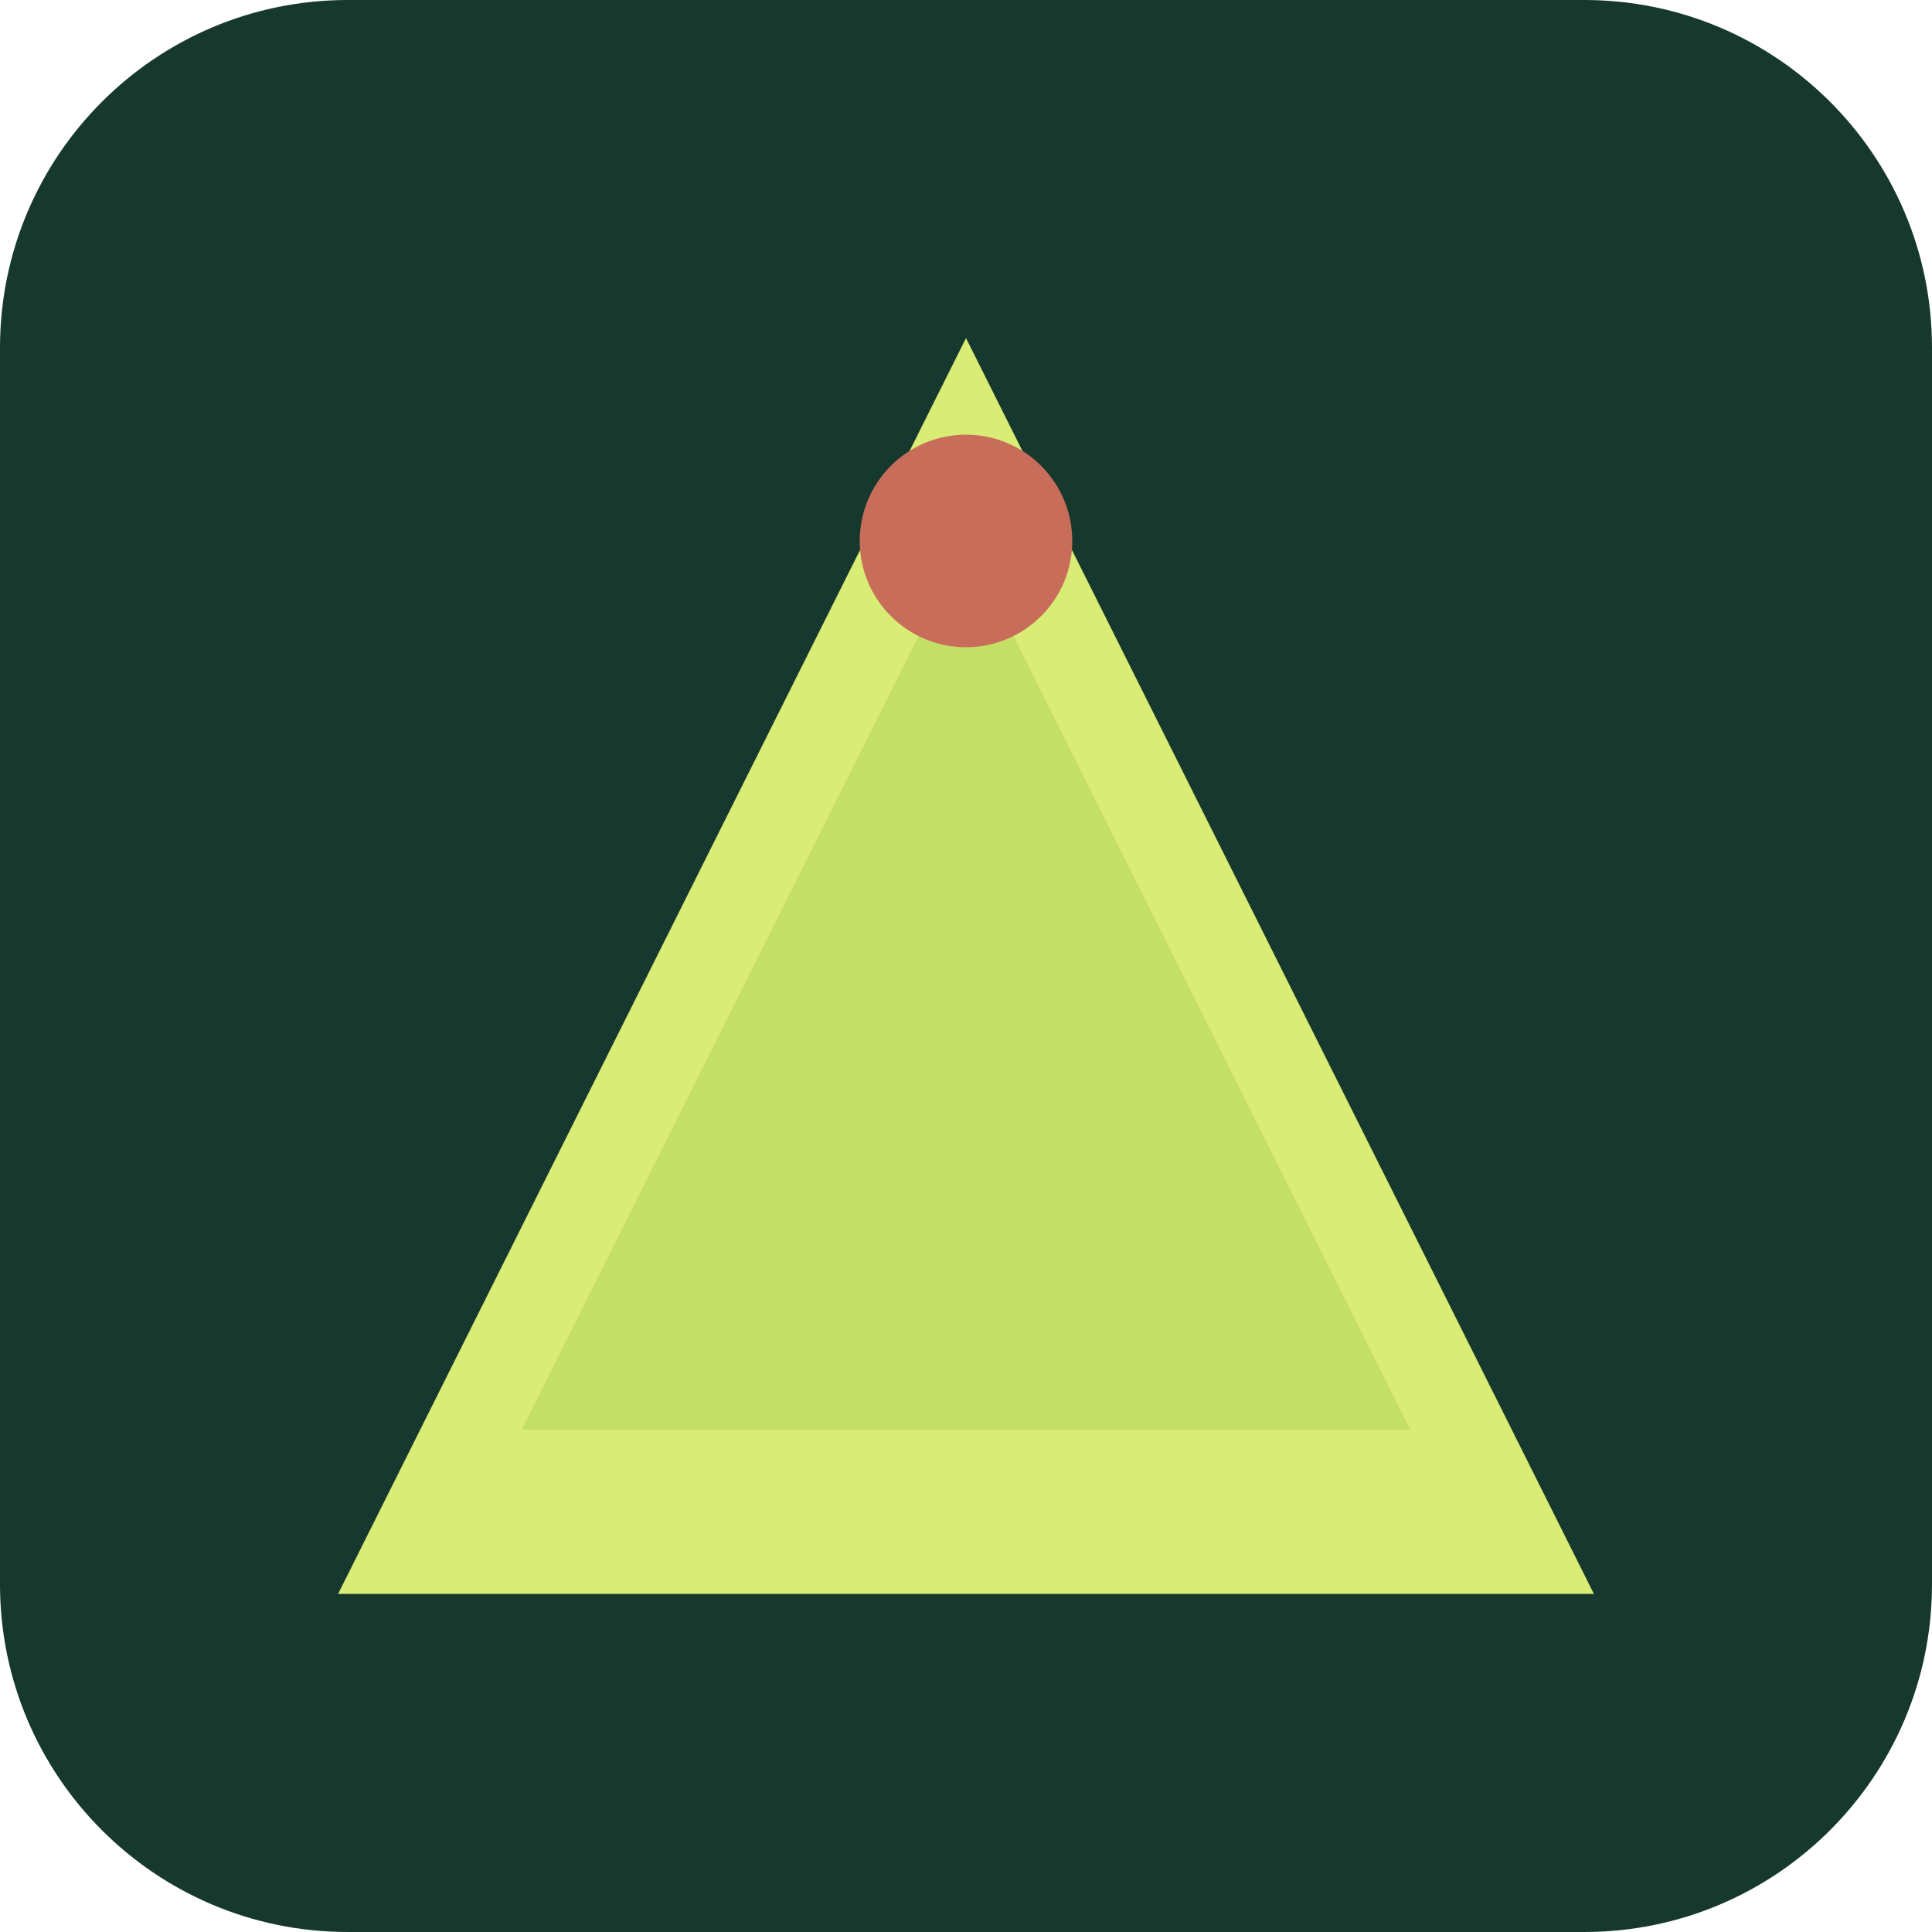
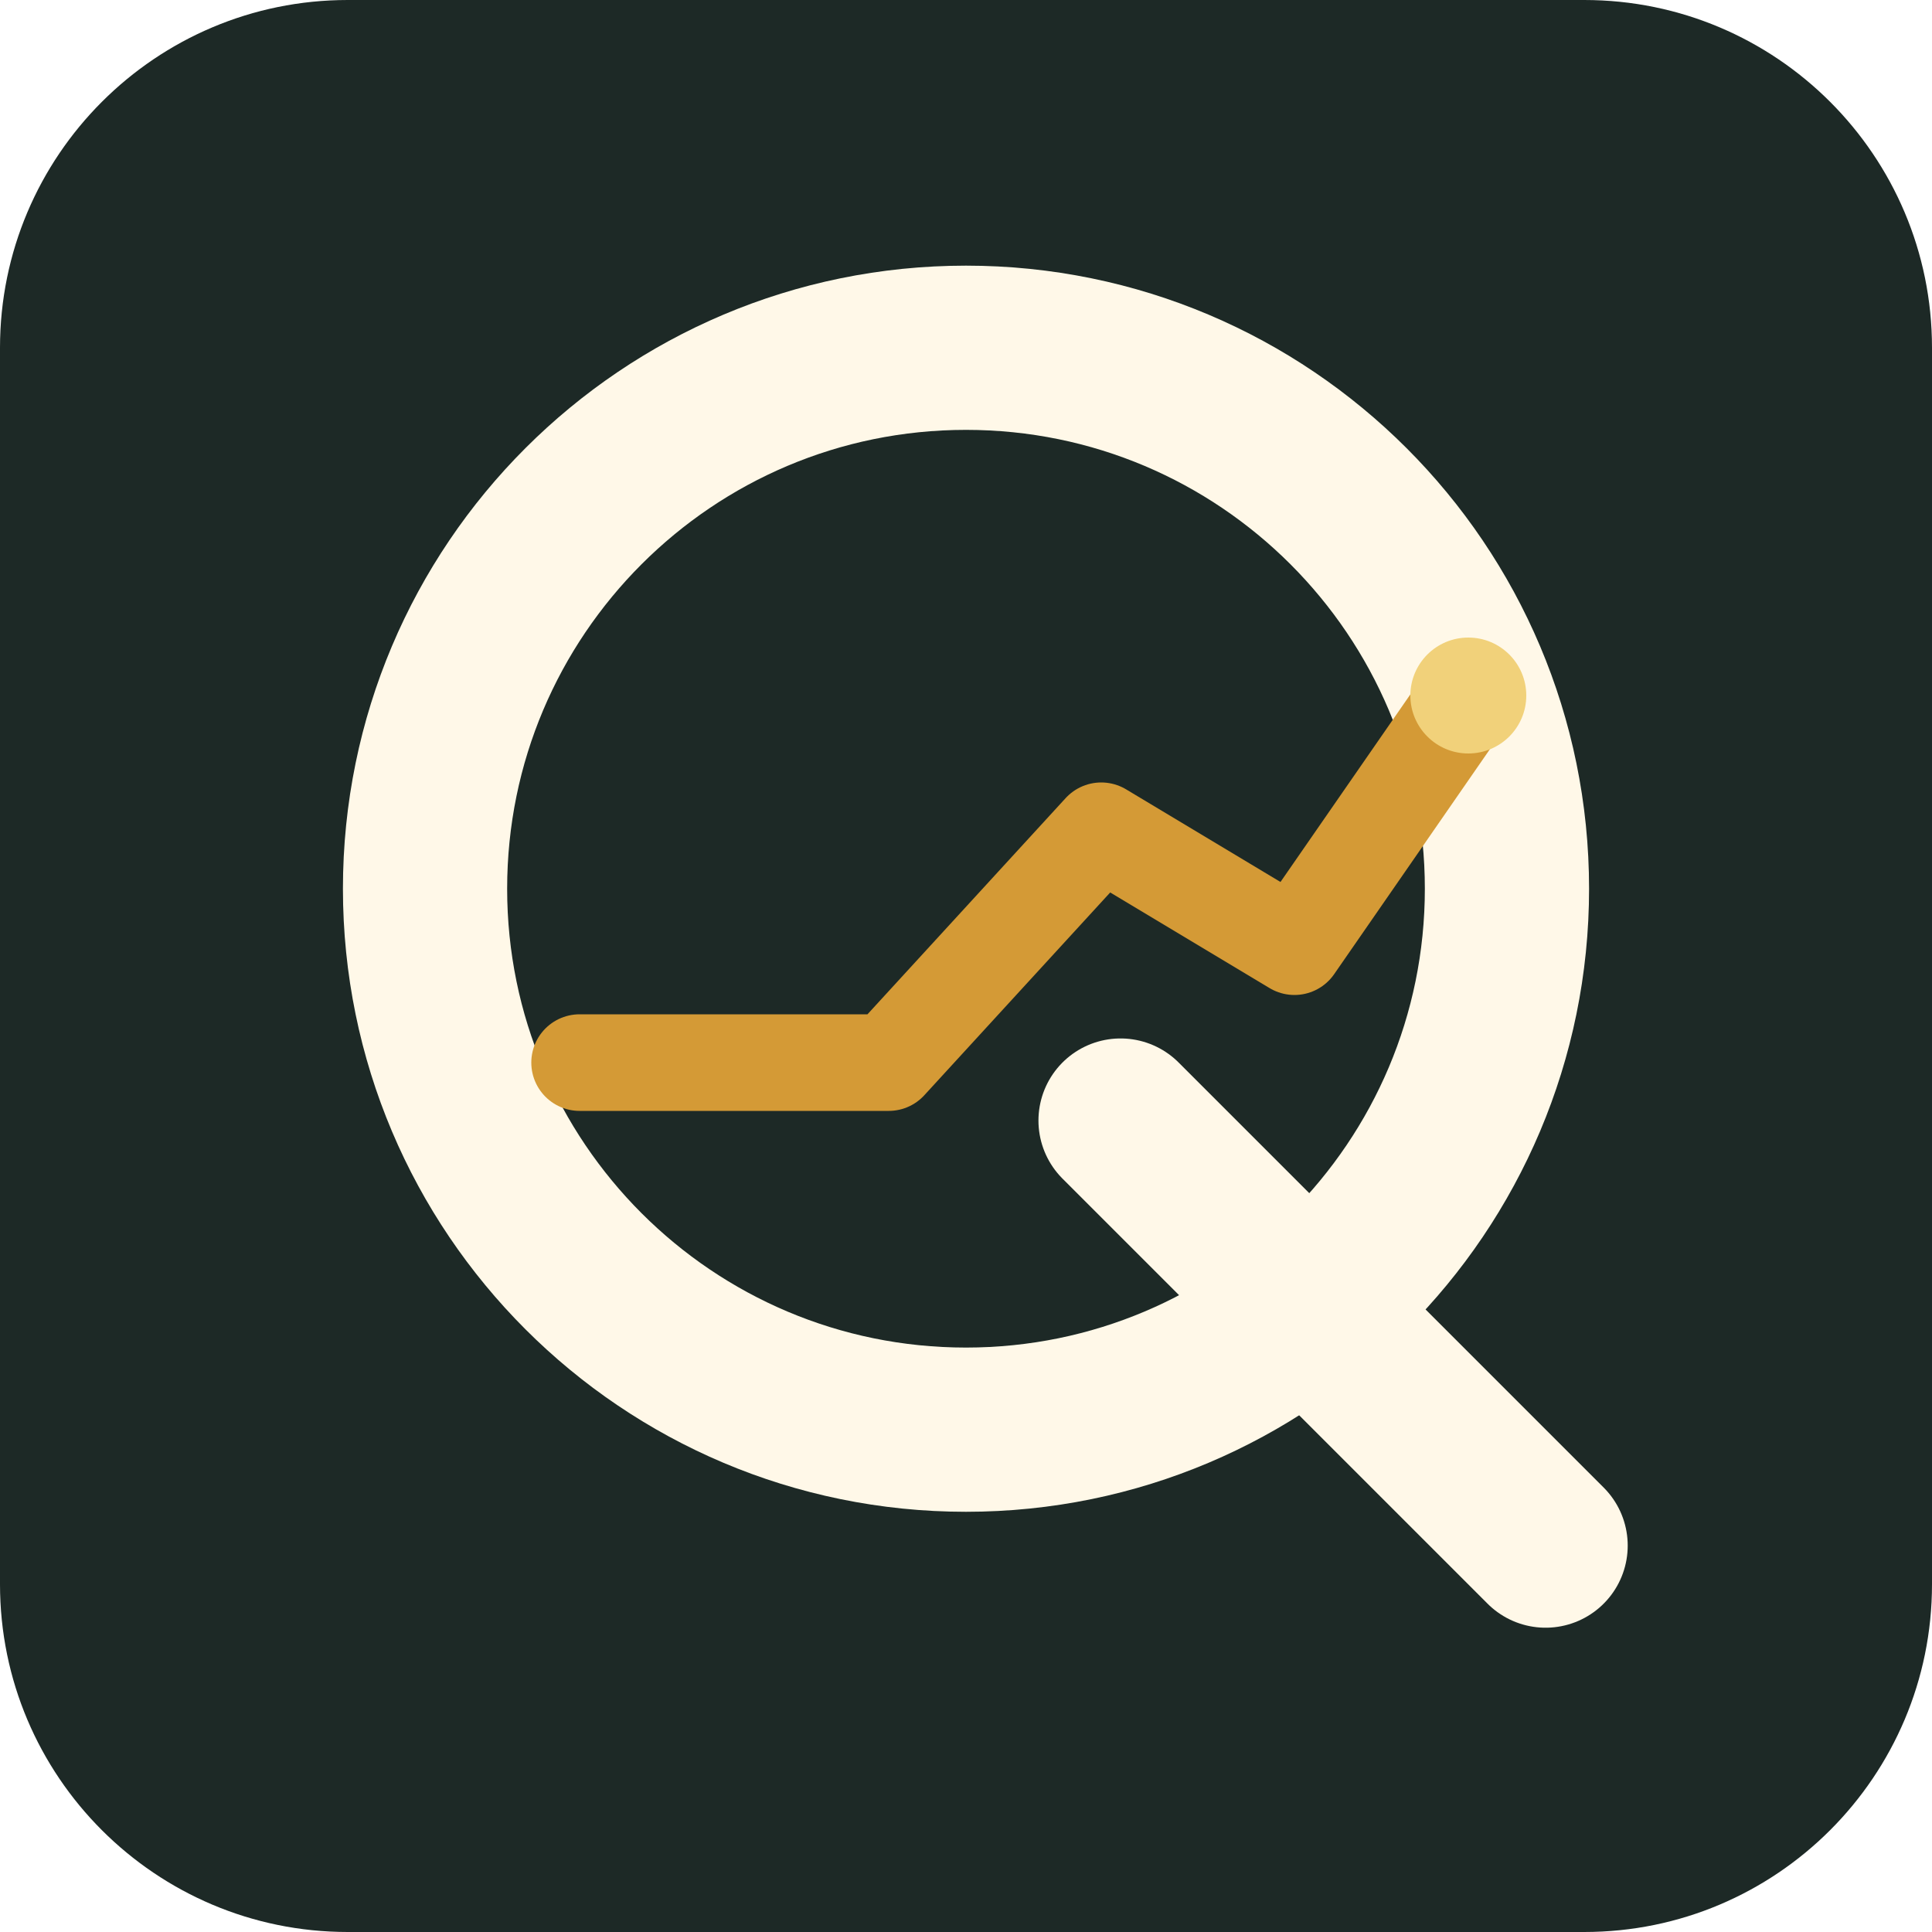
- <svg xmlns="http://www.w3.org/2000/svg" width="400" height="400" viewBox="0 0 400 400" role="img" aria-label="Cairnmark waypoint mark">
-   <rect width="400" height="400" rx="72" fill="#17382D" />
-   <path d="M200 70 330 330H70Z" fill="#D9EC75" />
-   <path d="m200 112 92 184H108Z" fill="#C4DF65" />
-   <circle cx="200" cy="112" r="22" fill="#C96D5B" />
+ <svg xmlns="http://www.w3.org/2000/svg" width="400" height="400" viewBox="0 0 400 400" role="img" aria-label="Brassline signal desk mark">
+   <rect width="400" height="400" rx="72" fill="#1D2926" />
+   <circle cx="200" cy="184" r="112" fill="none" stroke="#FFF8E8" stroke-width="34" />
+   <path d="M232 232 320 320" fill="none" stroke="#FFF8E8" stroke-width="34" stroke-linecap="round" />
+   <path d="M120 220h64l44-48 40 24 36-52" fill="none" stroke="#D49A36" stroke-width="20" stroke-linecap="round" stroke-linejoin="round" />
+   <circle cx="304" cy="144" r="12" fill="#F1D17A" />
</svg>
